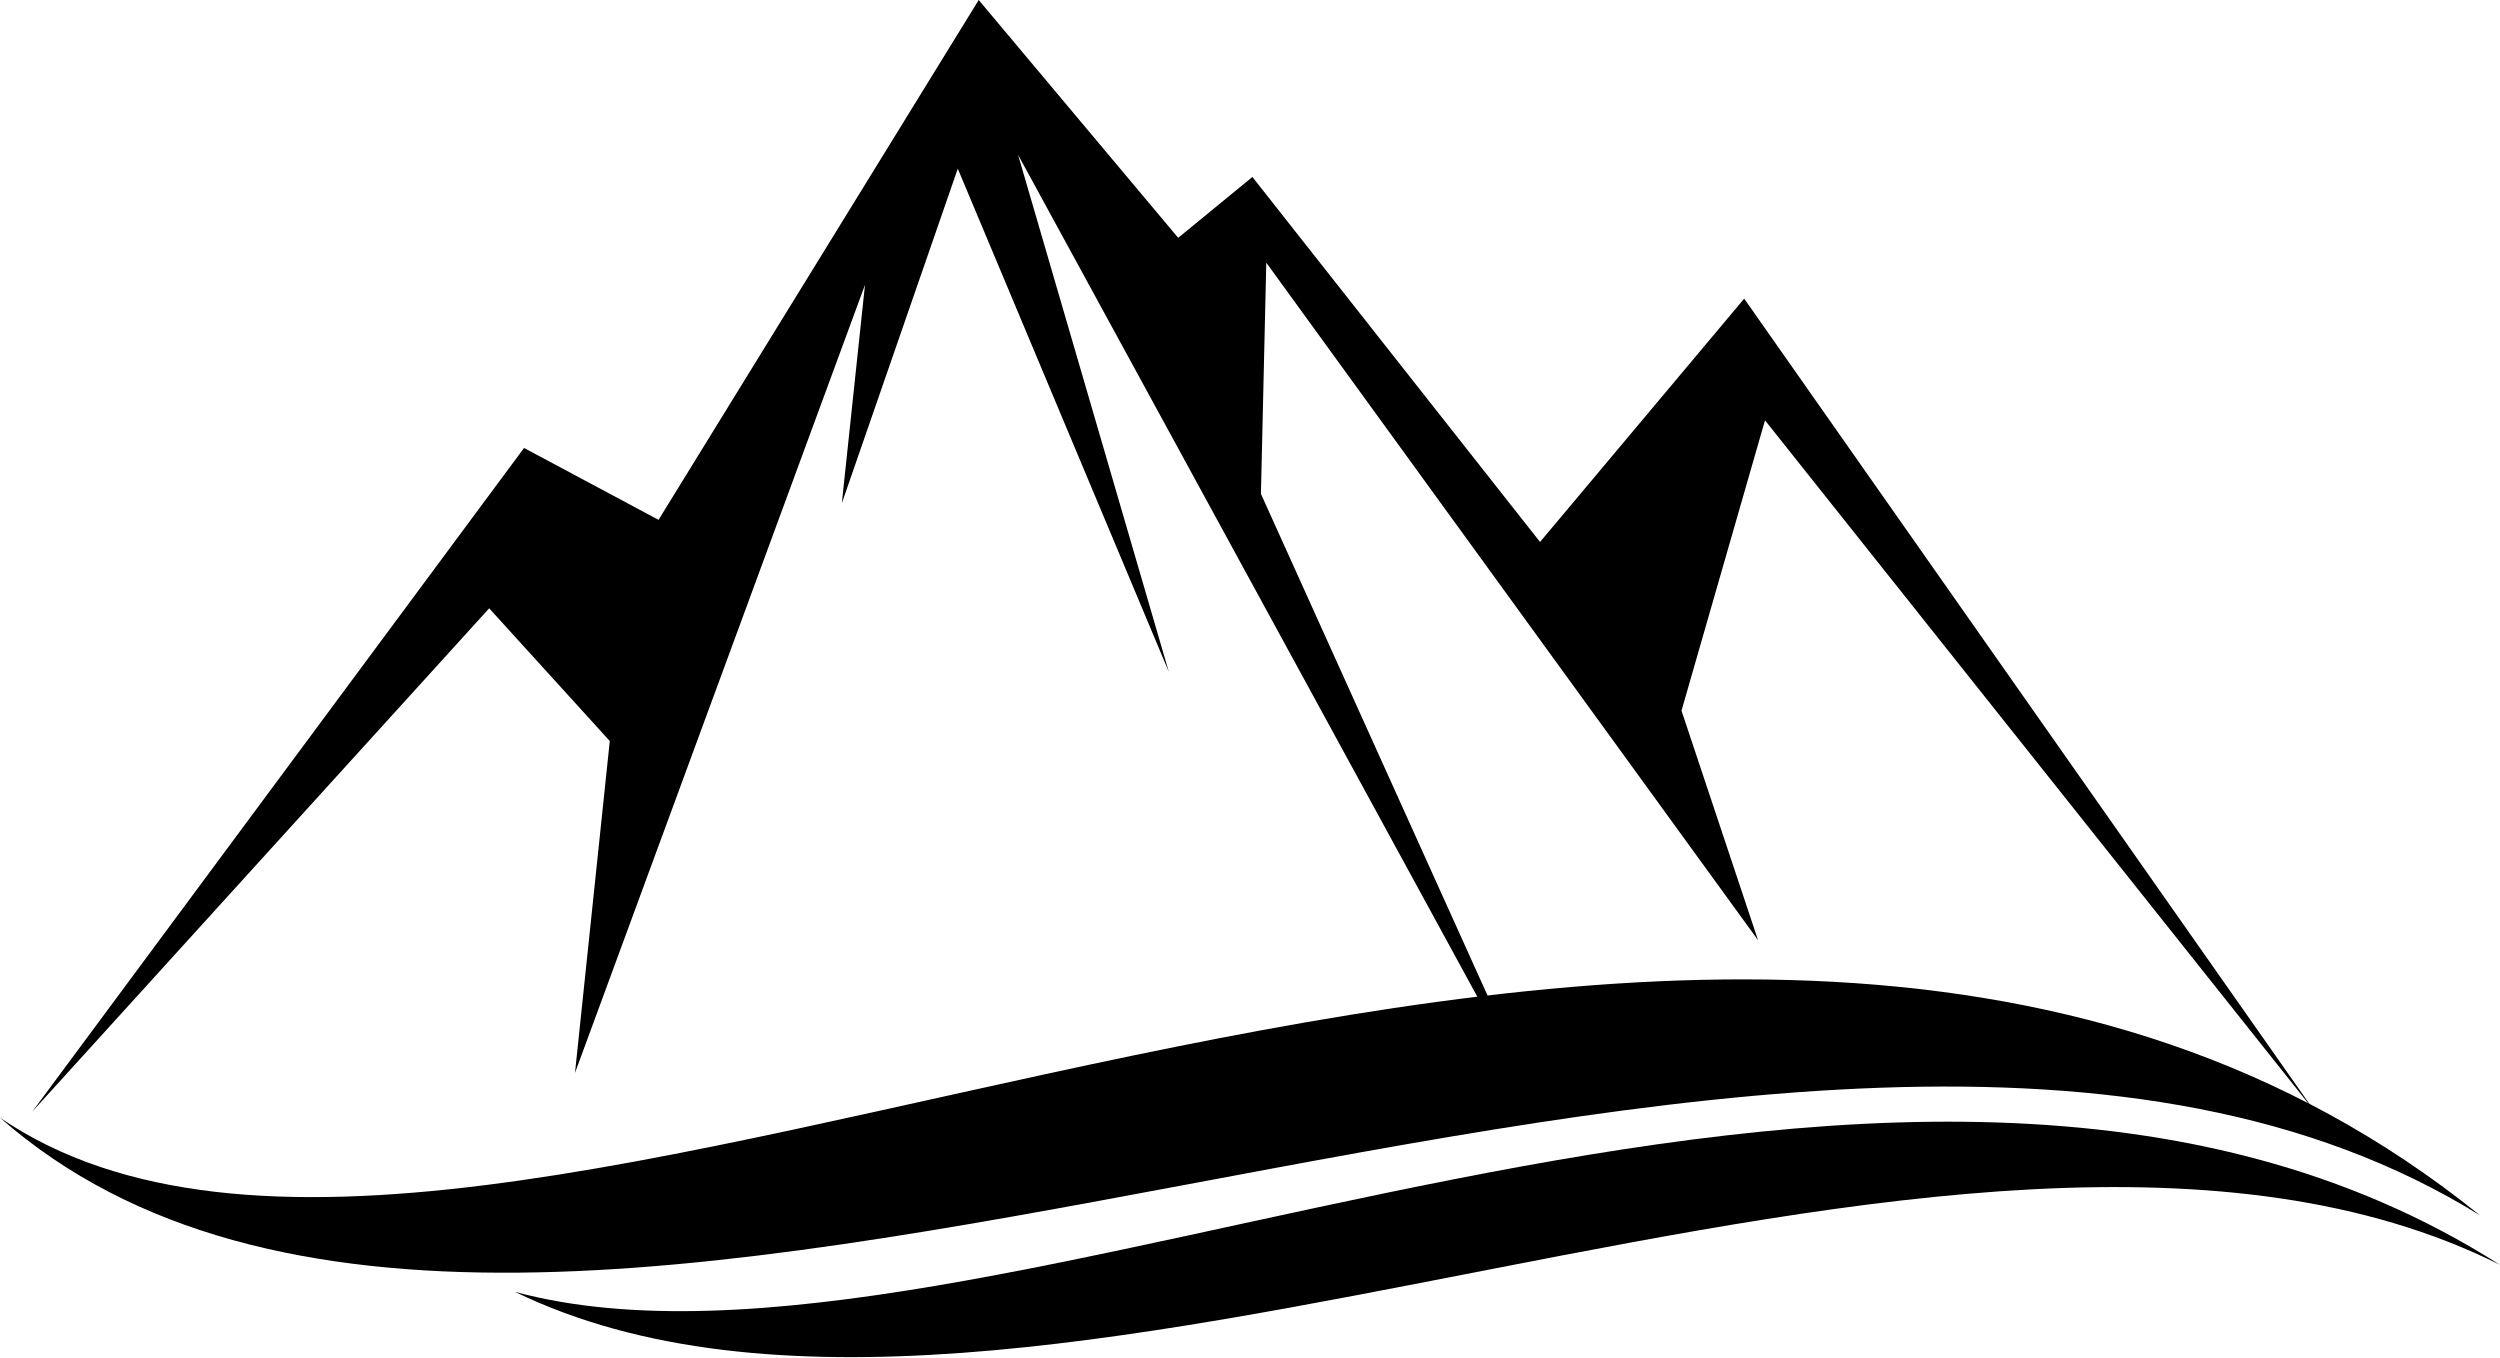
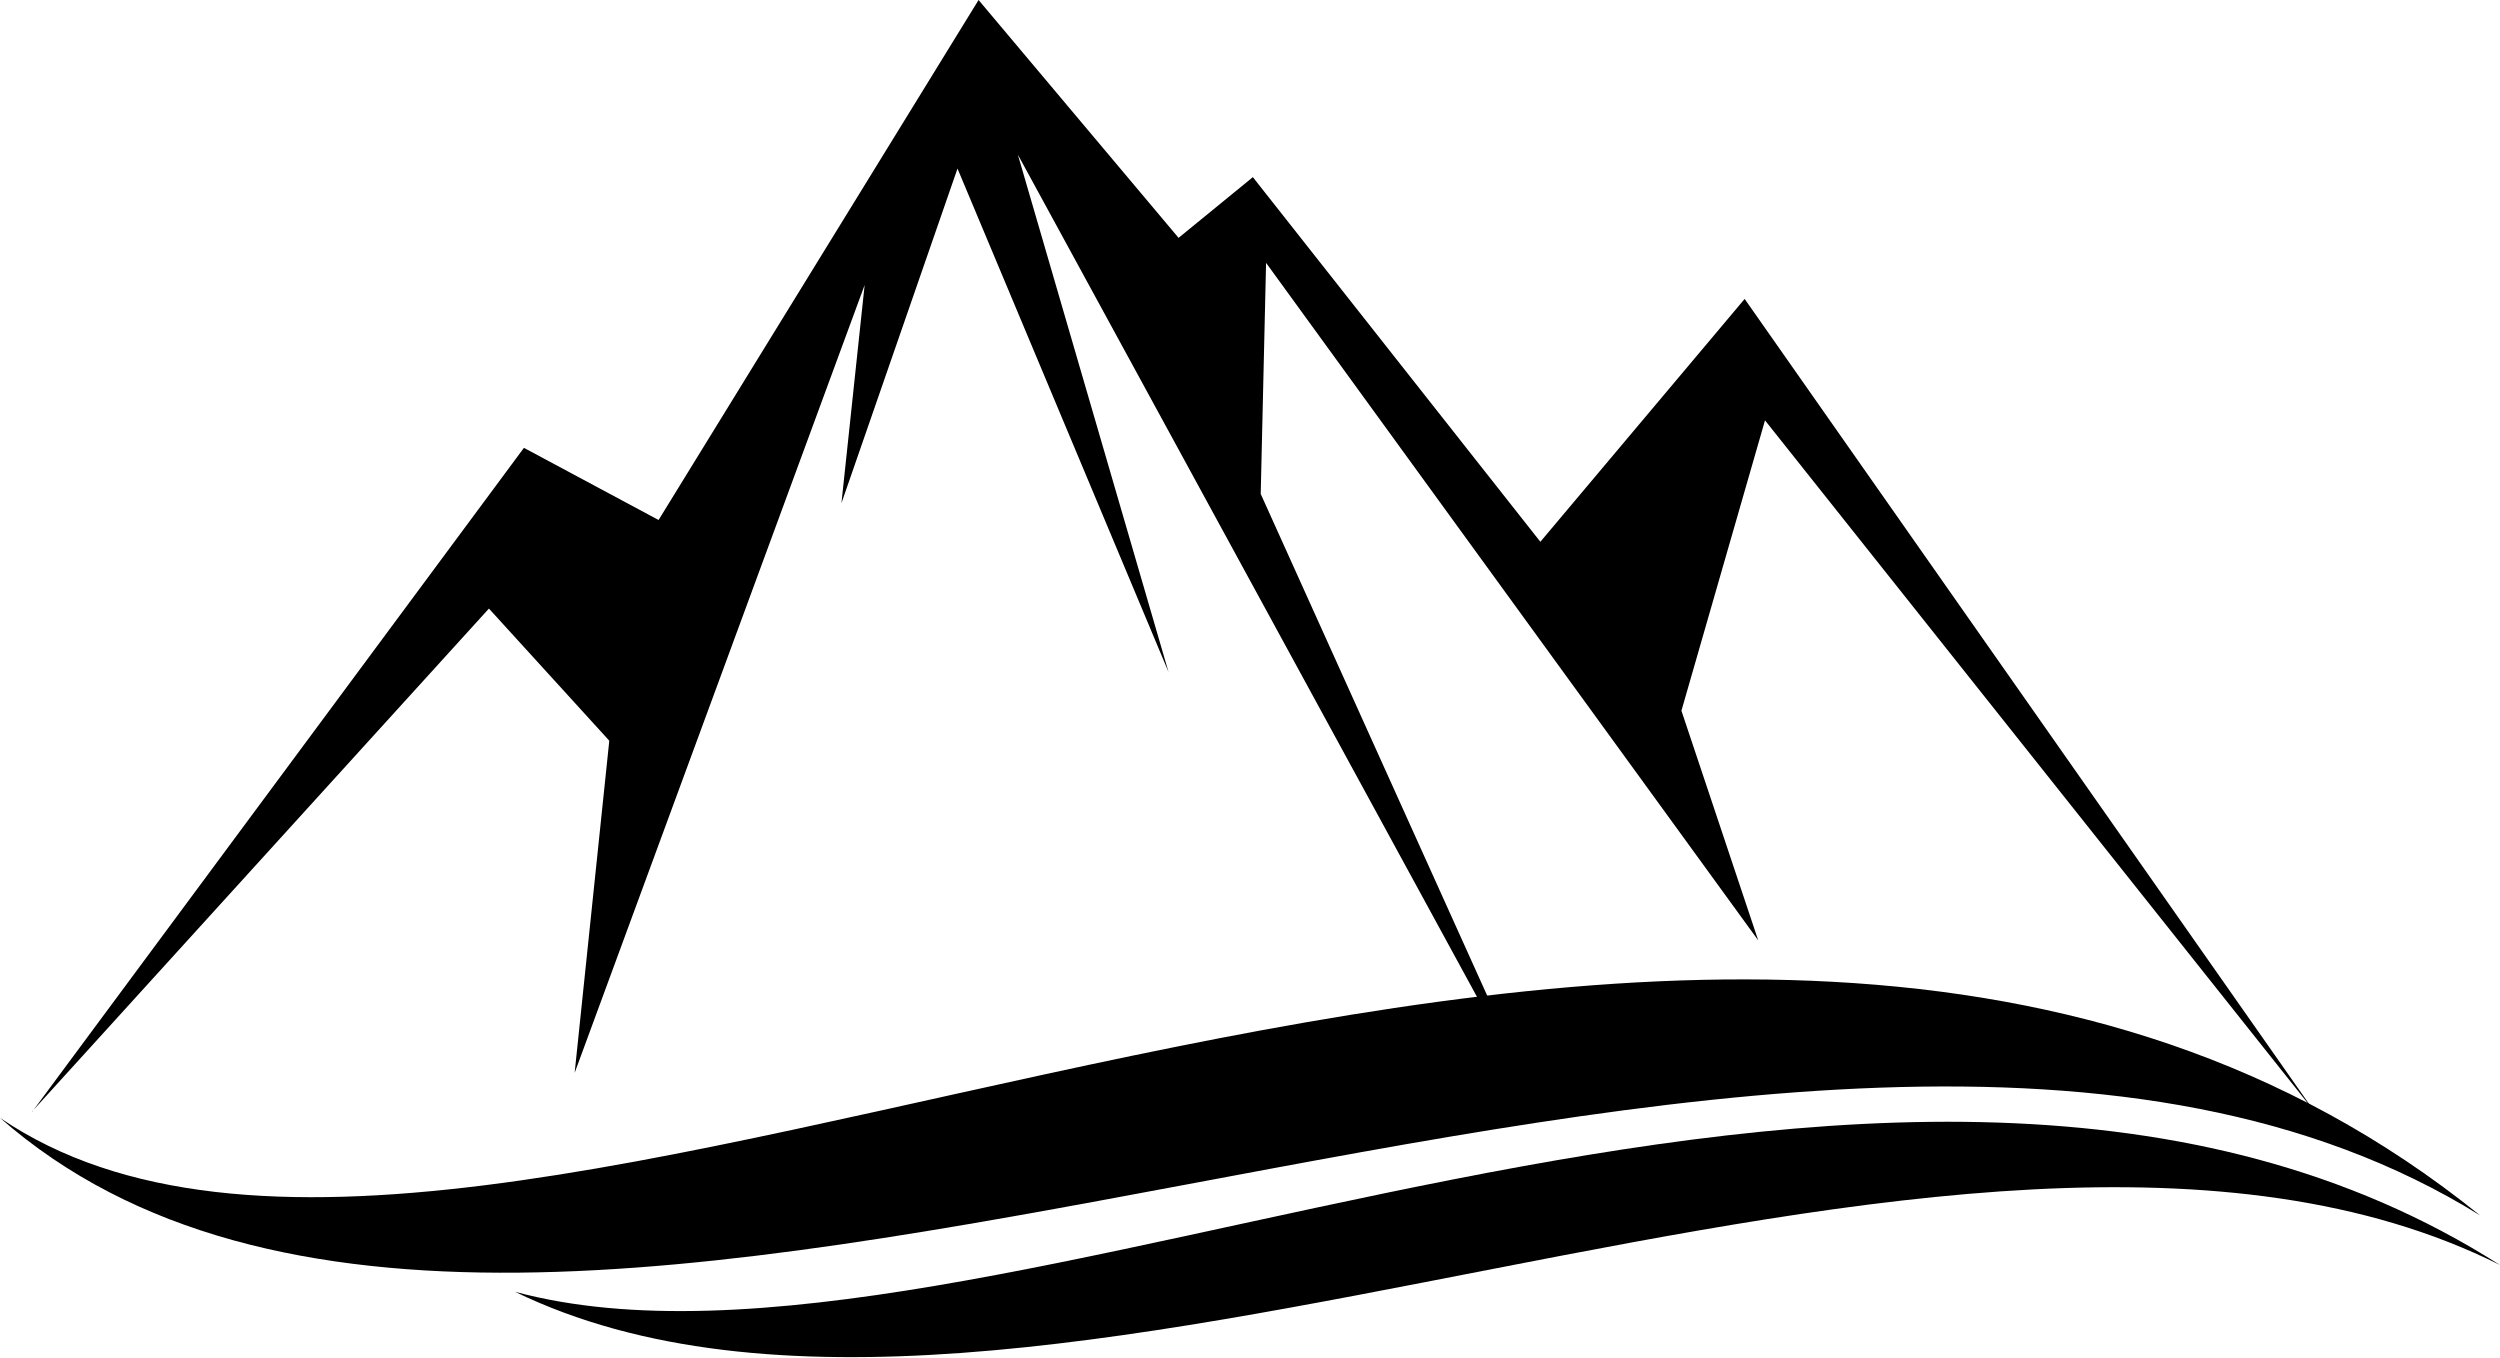
<svg xmlns="http://www.w3.org/2000/svg" fill="currentColor" viewBox="0 0 70 38">
-   <path fill-rule="evenodd" d="m.904 31.125 13.769-18.582 3.766 2.013L27.404 0l5.585 6.659 2.078-1.704 8.054 10.22 5.716-6.813 15.977 22.763L49.42 11.769l-2.338 8.13 2.143 6.426-13.769-18.97-.15 6.473 7.814 17.297-14.614-26.79 4.222 14.48-5.91-14.092-3.247 9.369.649-6.117L16.1 30.04l.974-9.291-3.377-3.716L.904 31.125Z" clip-rule="evenodd" />
-   <path fill-rule="evenodd" d="M69.441 34.031C47.641 16.428 13.71 40.63 0 31.296c15.072 13.226 50.302-9.132 69.441 2.735Z" clip-rule="evenodd" />
-   <path fill-rule="evenodd" d="M70 35.416c-17.104-10.899-42.543 4.268-55.581.756 14.128 6.856 40.43-8.336 55.581-.756Z" clip-rule="evenodd" />
+   <path fill-rule="evenodd" d="m.9 31.13 13.77-18.59 3.77 2.02L27.4 0 33 6.66l2.08-1.7 8.05 10.21 5.72-6.8L64.8 31.12 49.42 11.77l-2.34 8.13 2.15 6.43L35.45 7.36l-.15 6.47 7.81 17.3-14.61-26.8 4.22 14.49-5.91-14.1-3.25 9.37.65-6.11-8.12 22.06.97-9.3-3.37-3.7L.9 31.12Z" clip-rule="evenodd" />
+   <path fill-rule="evenodd" d="M69.44 34.03C47.64 16.43 13.71 40.63 0 31.3c15.07 13.22 50.3-9.14 69.44 2.73Z" clip-rule="evenodd" />
+   <path fill-rule="evenodd" d="M70 35.42c-17.1-10.9-42.54 4.26-55.58.75 14.13 6.86 40.43-8.33 55.58-.75Z" clip-rule="evenodd" />
</svg>
